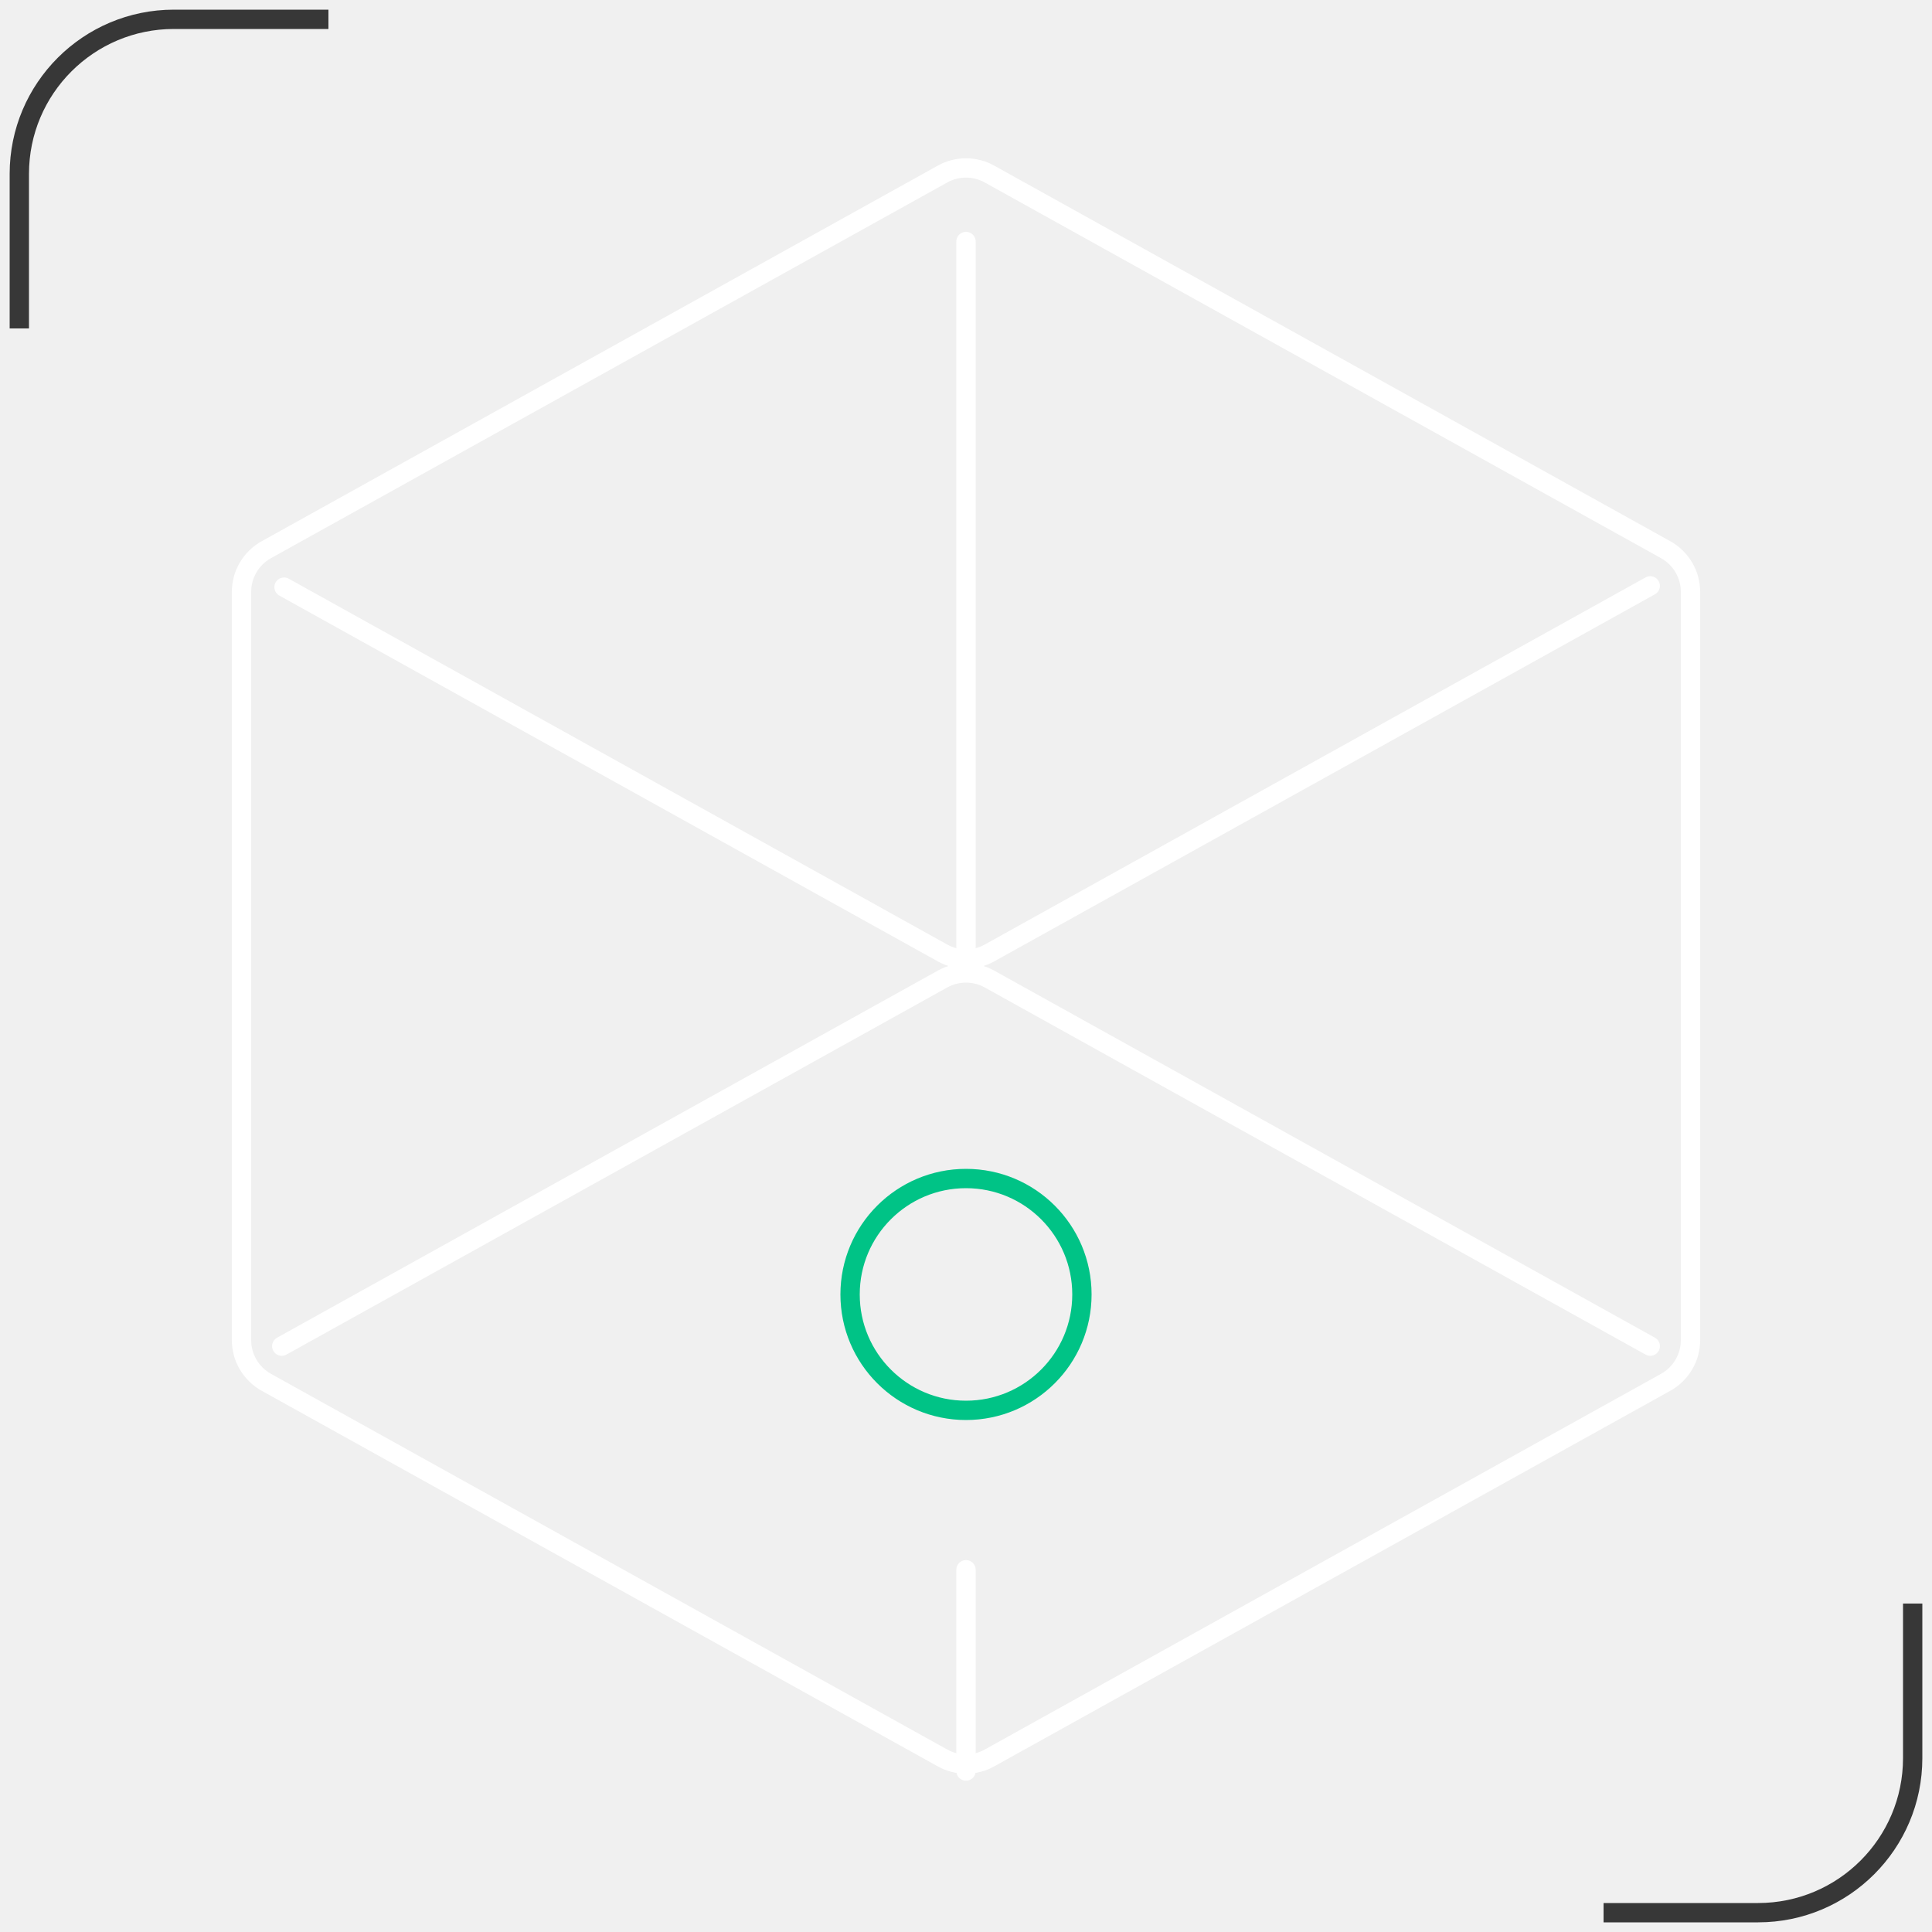
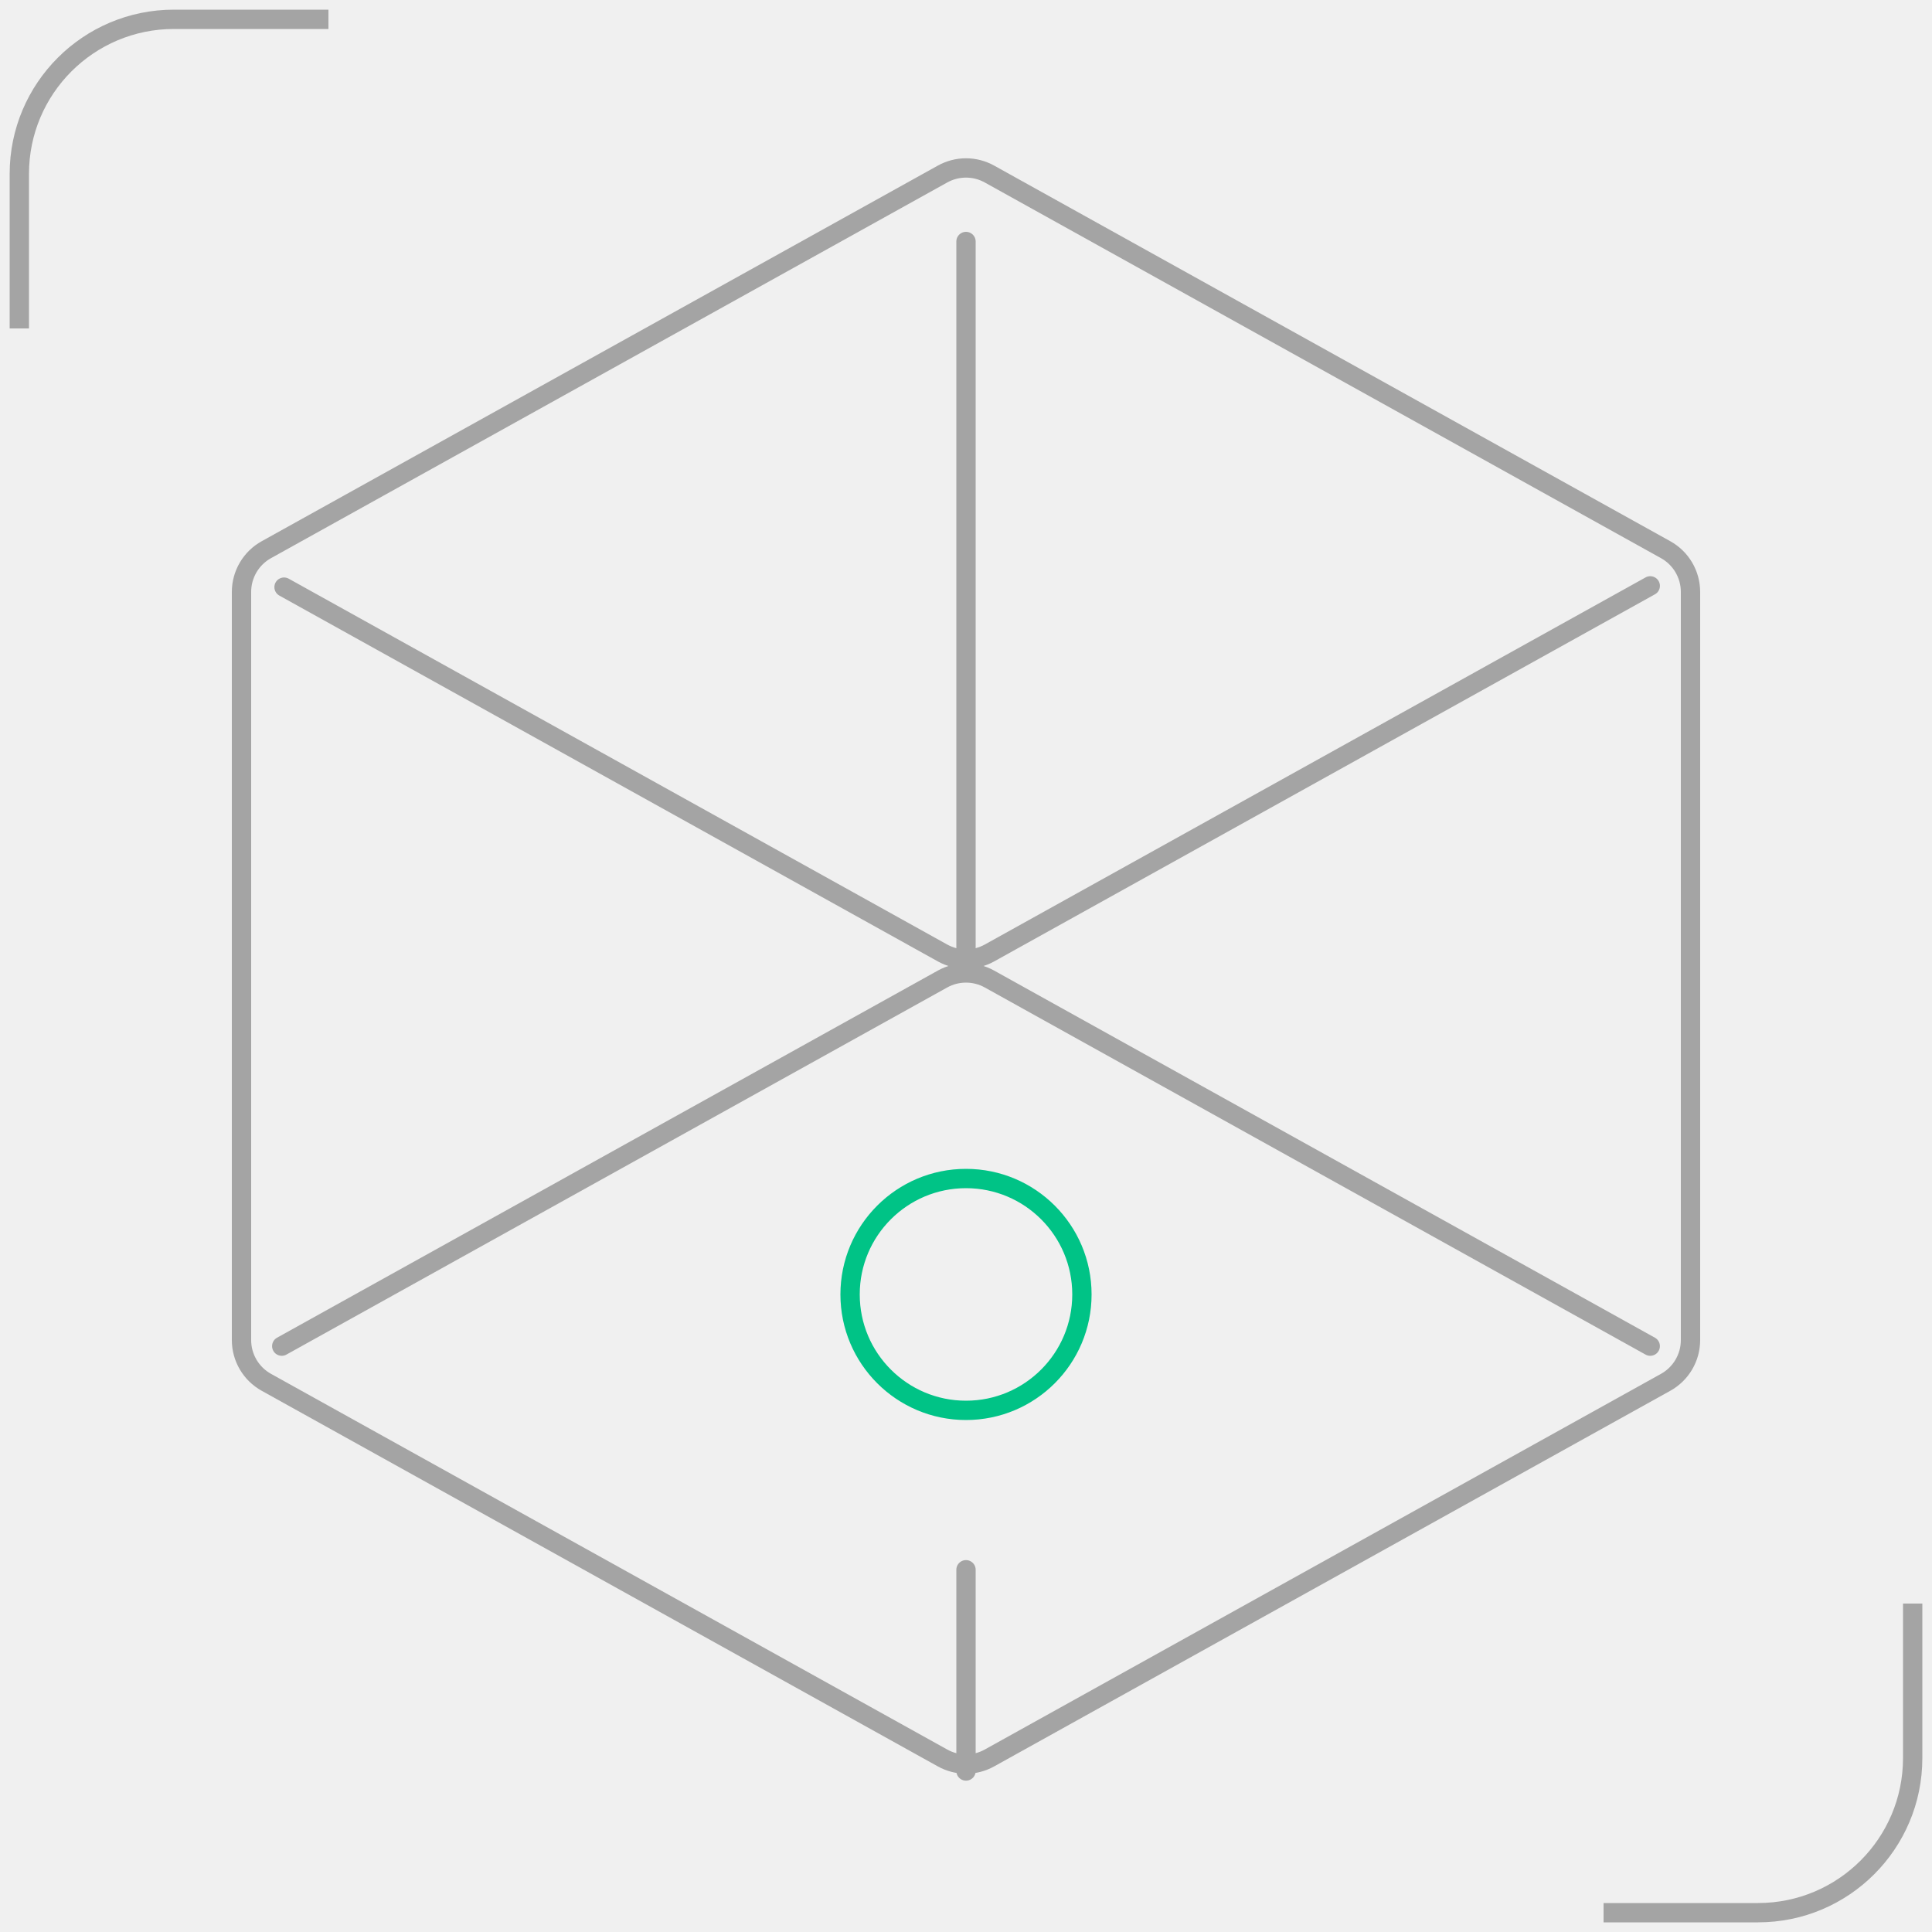
<svg xmlns="http://www.w3.org/2000/svg" width="100" height="100" viewBox="0 0 100 100" fill="none">
-   <g clip-path="url(#clip0_436_1463)">
+   <g clip-path="url(#clip0_2651_8971)">
    <path d="M50 73C53.314 73 56 70.314 56 67C56 63.686 53.314 61 50 61C46.686 61 44 63.686 44 67C44 70.314 46.686 73 50 73Z" stroke="#00C386" stroke-linecap="round" stroke-linejoin="round" />
-     <path d="M87.5 30.638V69.363C87.5 70.27 87.008 71.107 86.214 71.548L51.214 90.992C50.459 91.412 49.541 91.412 48.786 90.992L13.786 71.548C12.992 71.107 12.5 70.27 12.5 69.363L12.5 30.638C12.5 29.73 12.992 28.893 13.786 28.452L48.786 9.008C49.541 8.588 50.459 8.588 51.214 9.008L86.214 28.452C87.008 28.893 87.5 29.73 87.5 30.638Z" stroke="white" stroke-linecap="round" stroke-linejoin="round" />
-     <path d="M85.417 69.676L51.214 50.674C50.459 50.255 49.541 50.255 48.786 50.674L14.584 69.676" stroke="white" stroke-linecap="round" stroke-linejoin="round" />
-     <path d="M14.702 30.39L48.786 49.326C49.541 49.745 50.459 49.745 51.214 49.326L85.416 30.324" stroke="white" stroke-linecap="round" stroke-linejoin="round" />
-     <path d="M50 12.5V50" stroke="white" stroke-linecap="round" stroke-linejoin="round" />
-     <path d="M50 81.25V91.667" stroke="white" stroke-linecap="round" stroke-linejoin="round" />
-     <path d="M1 17V9C1 4.582 4.582 1 9 1H17" stroke="#373737" />
-     <path d="M99 83V91C99 95.418 95.418 99 91 99H83" stroke="#373737" />
+     <path d="M87.5 30.638V69.363C87.5 70.27 87.008 71.107 86.214 71.548L51.214 90.992C50.459 91.412 49.541 91.412 48.786 90.992L13.786 71.548C12.992 71.107 12.5 70.27 12.5 69.363L12.5 30.638C12.5 29.73 12.992 28.893 13.786 28.452L48.786 9.008C49.541 8.588 50.459 8.588 51.214 9.008L86.214 28.452C87.008 28.893 87.5 29.73 87.5 30.638Z" stroke="#A4A4A4" stroke-linecap="round" stroke-linejoin="round" />
+     <path d="M85.416 69.676L51.214 50.674C50.459 50.255 49.541 50.255 48.785 50.674L14.583 69.676" stroke="#A4A4A4" stroke-linecap="round" stroke-linejoin="round" />
+     <path d="M14.702 30.39L48.786 49.326C49.541 49.745 50.459 49.745 51.215 49.326L85.417 30.324" stroke="#A4A4A4" stroke-linecap="round" stroke-linejoin="round" />
+     <path d="M50 12.5V50" stroke="#A4A4A4" stroke-linecap="round" stroke-linejoin="round" />
+     <path d="M50 81.25V91.667" stroke="#A4A4A4" stroke-linecap="round" stroke-linejoin="round" />
+     <path d="M1 17V9C1 4.582 4.582 1 9 1H17" stroke="#A4A4A4" />
+     <path d="M99 83V91C99 95.418 95.418 99 91 99H83" stroke="#A4A4A4" />
  </g>
  <defs>
-     <clipPath id="clip0_436_1463">
+     <clipPath id="clip0_2651_8971">
      <rect width="100" height="100" fill="white" />
    </clipPath>
  </defs>
</svg>
